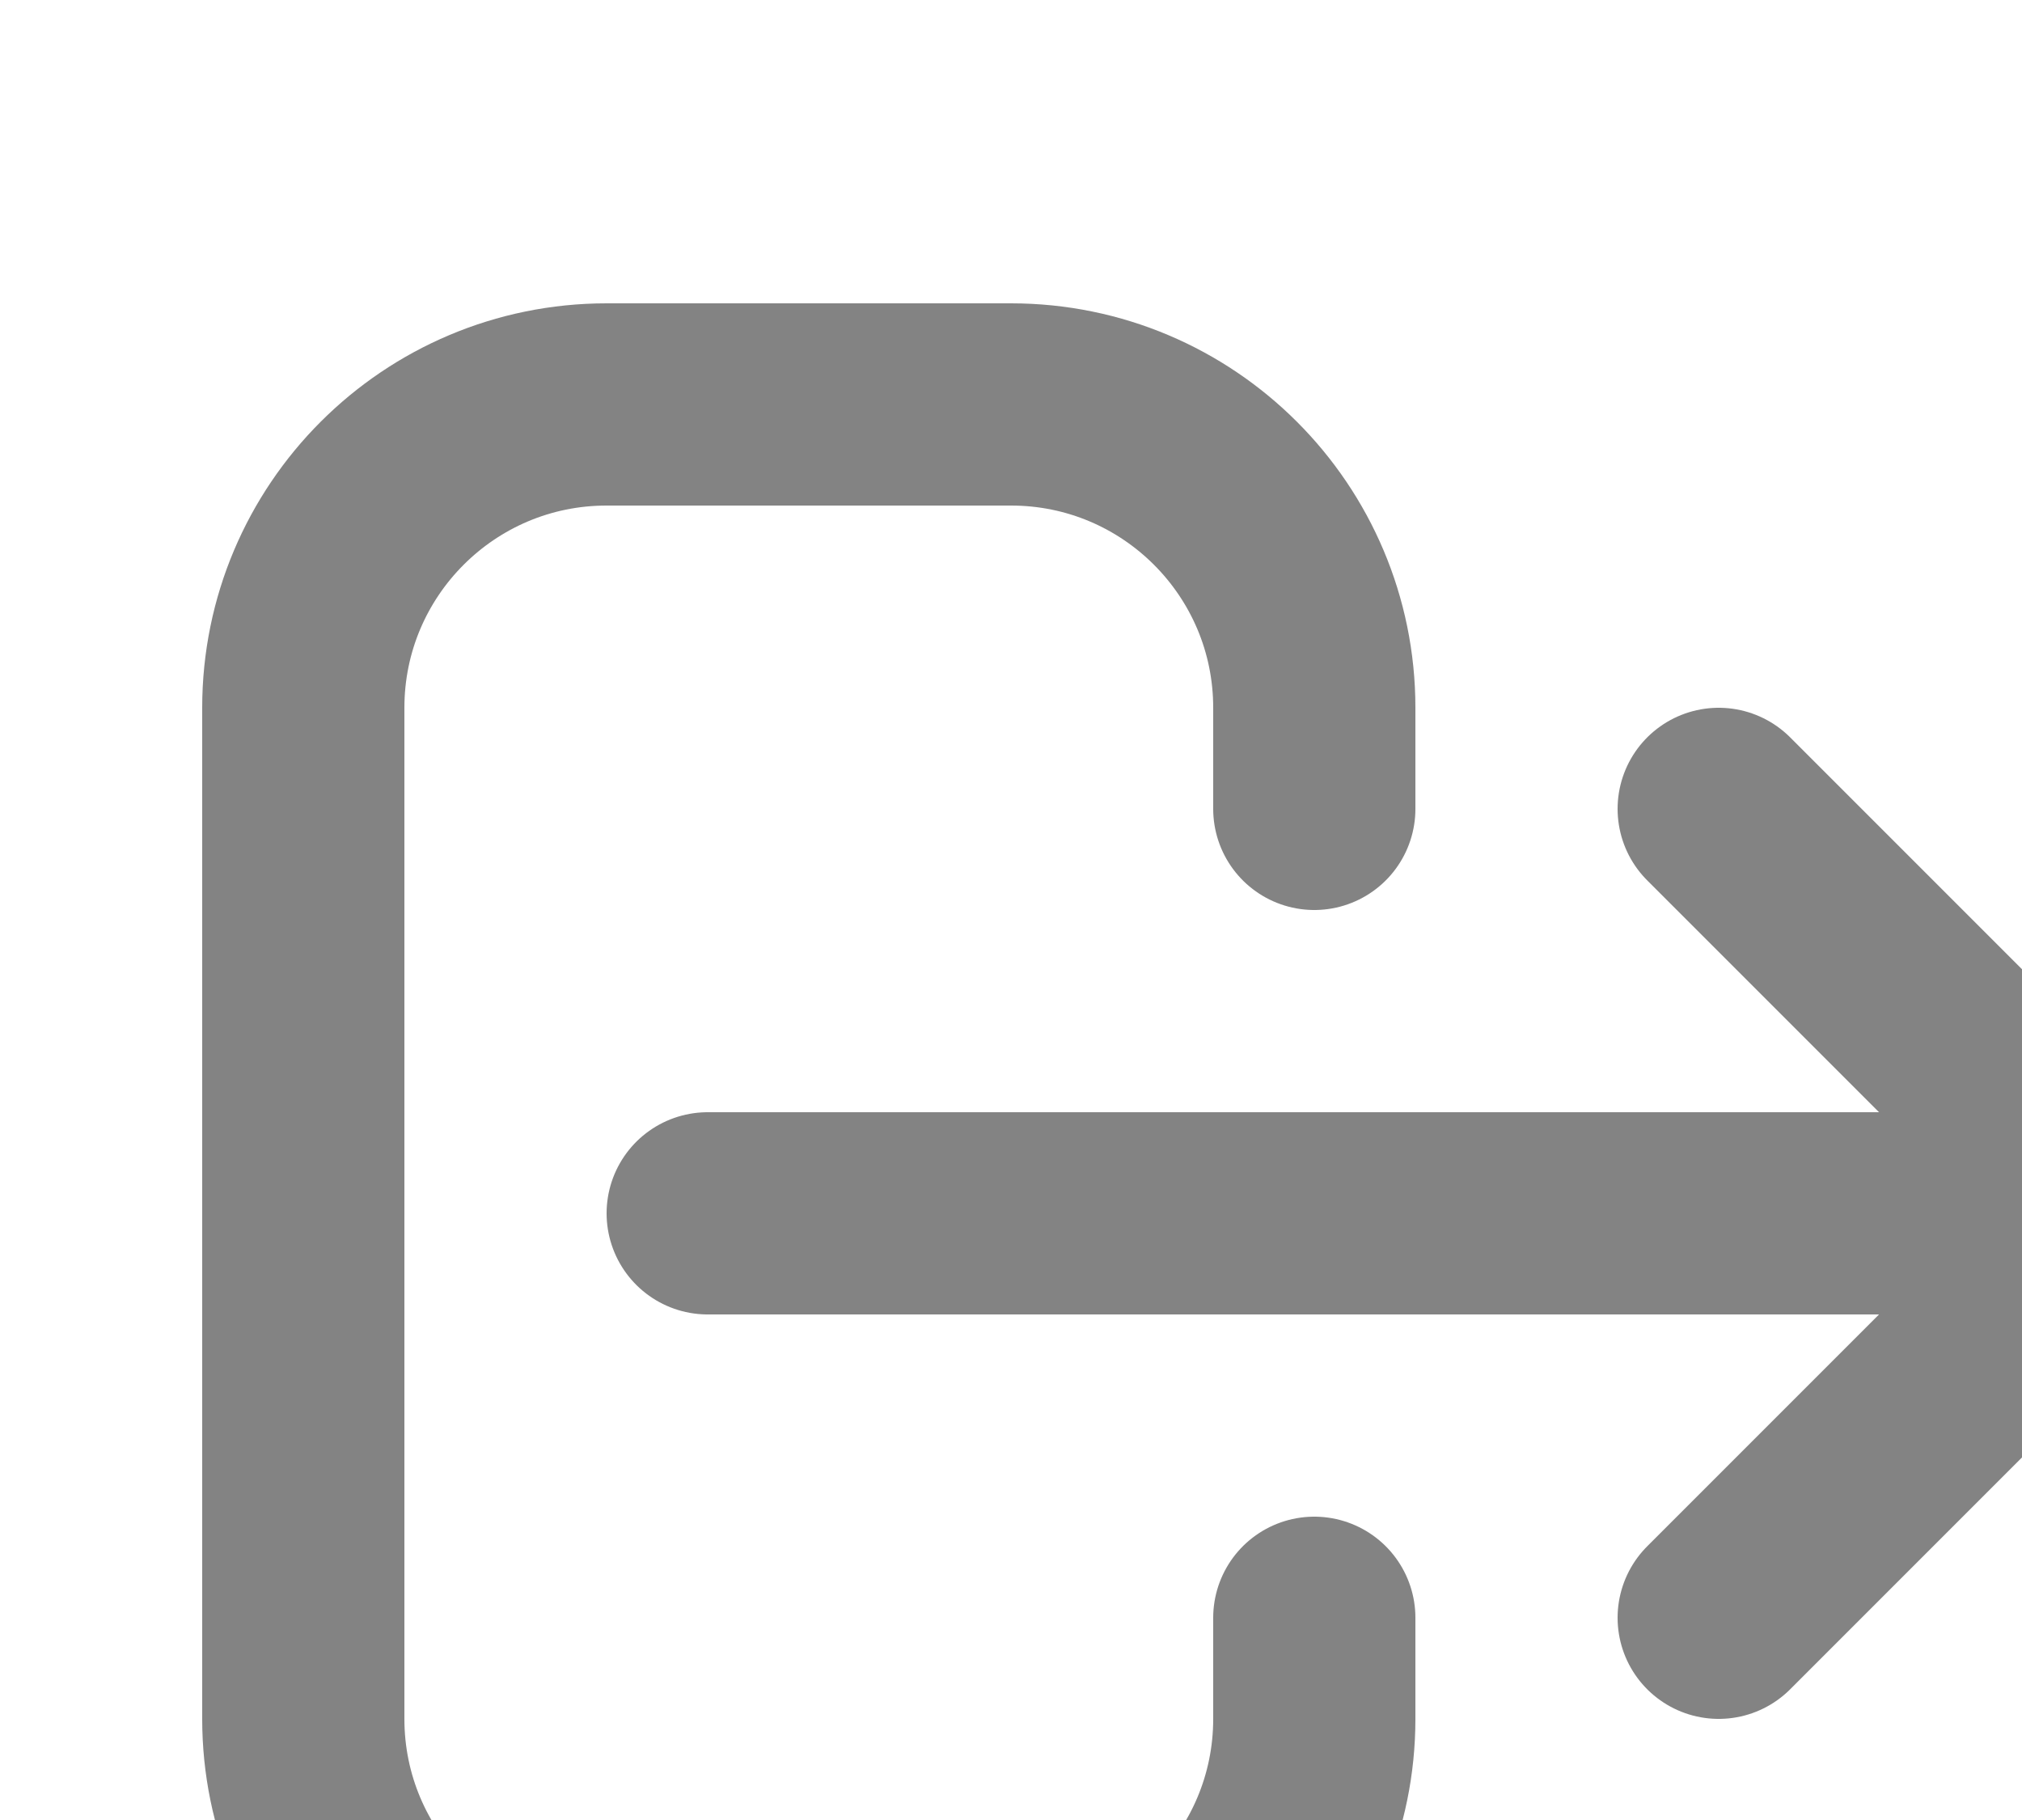
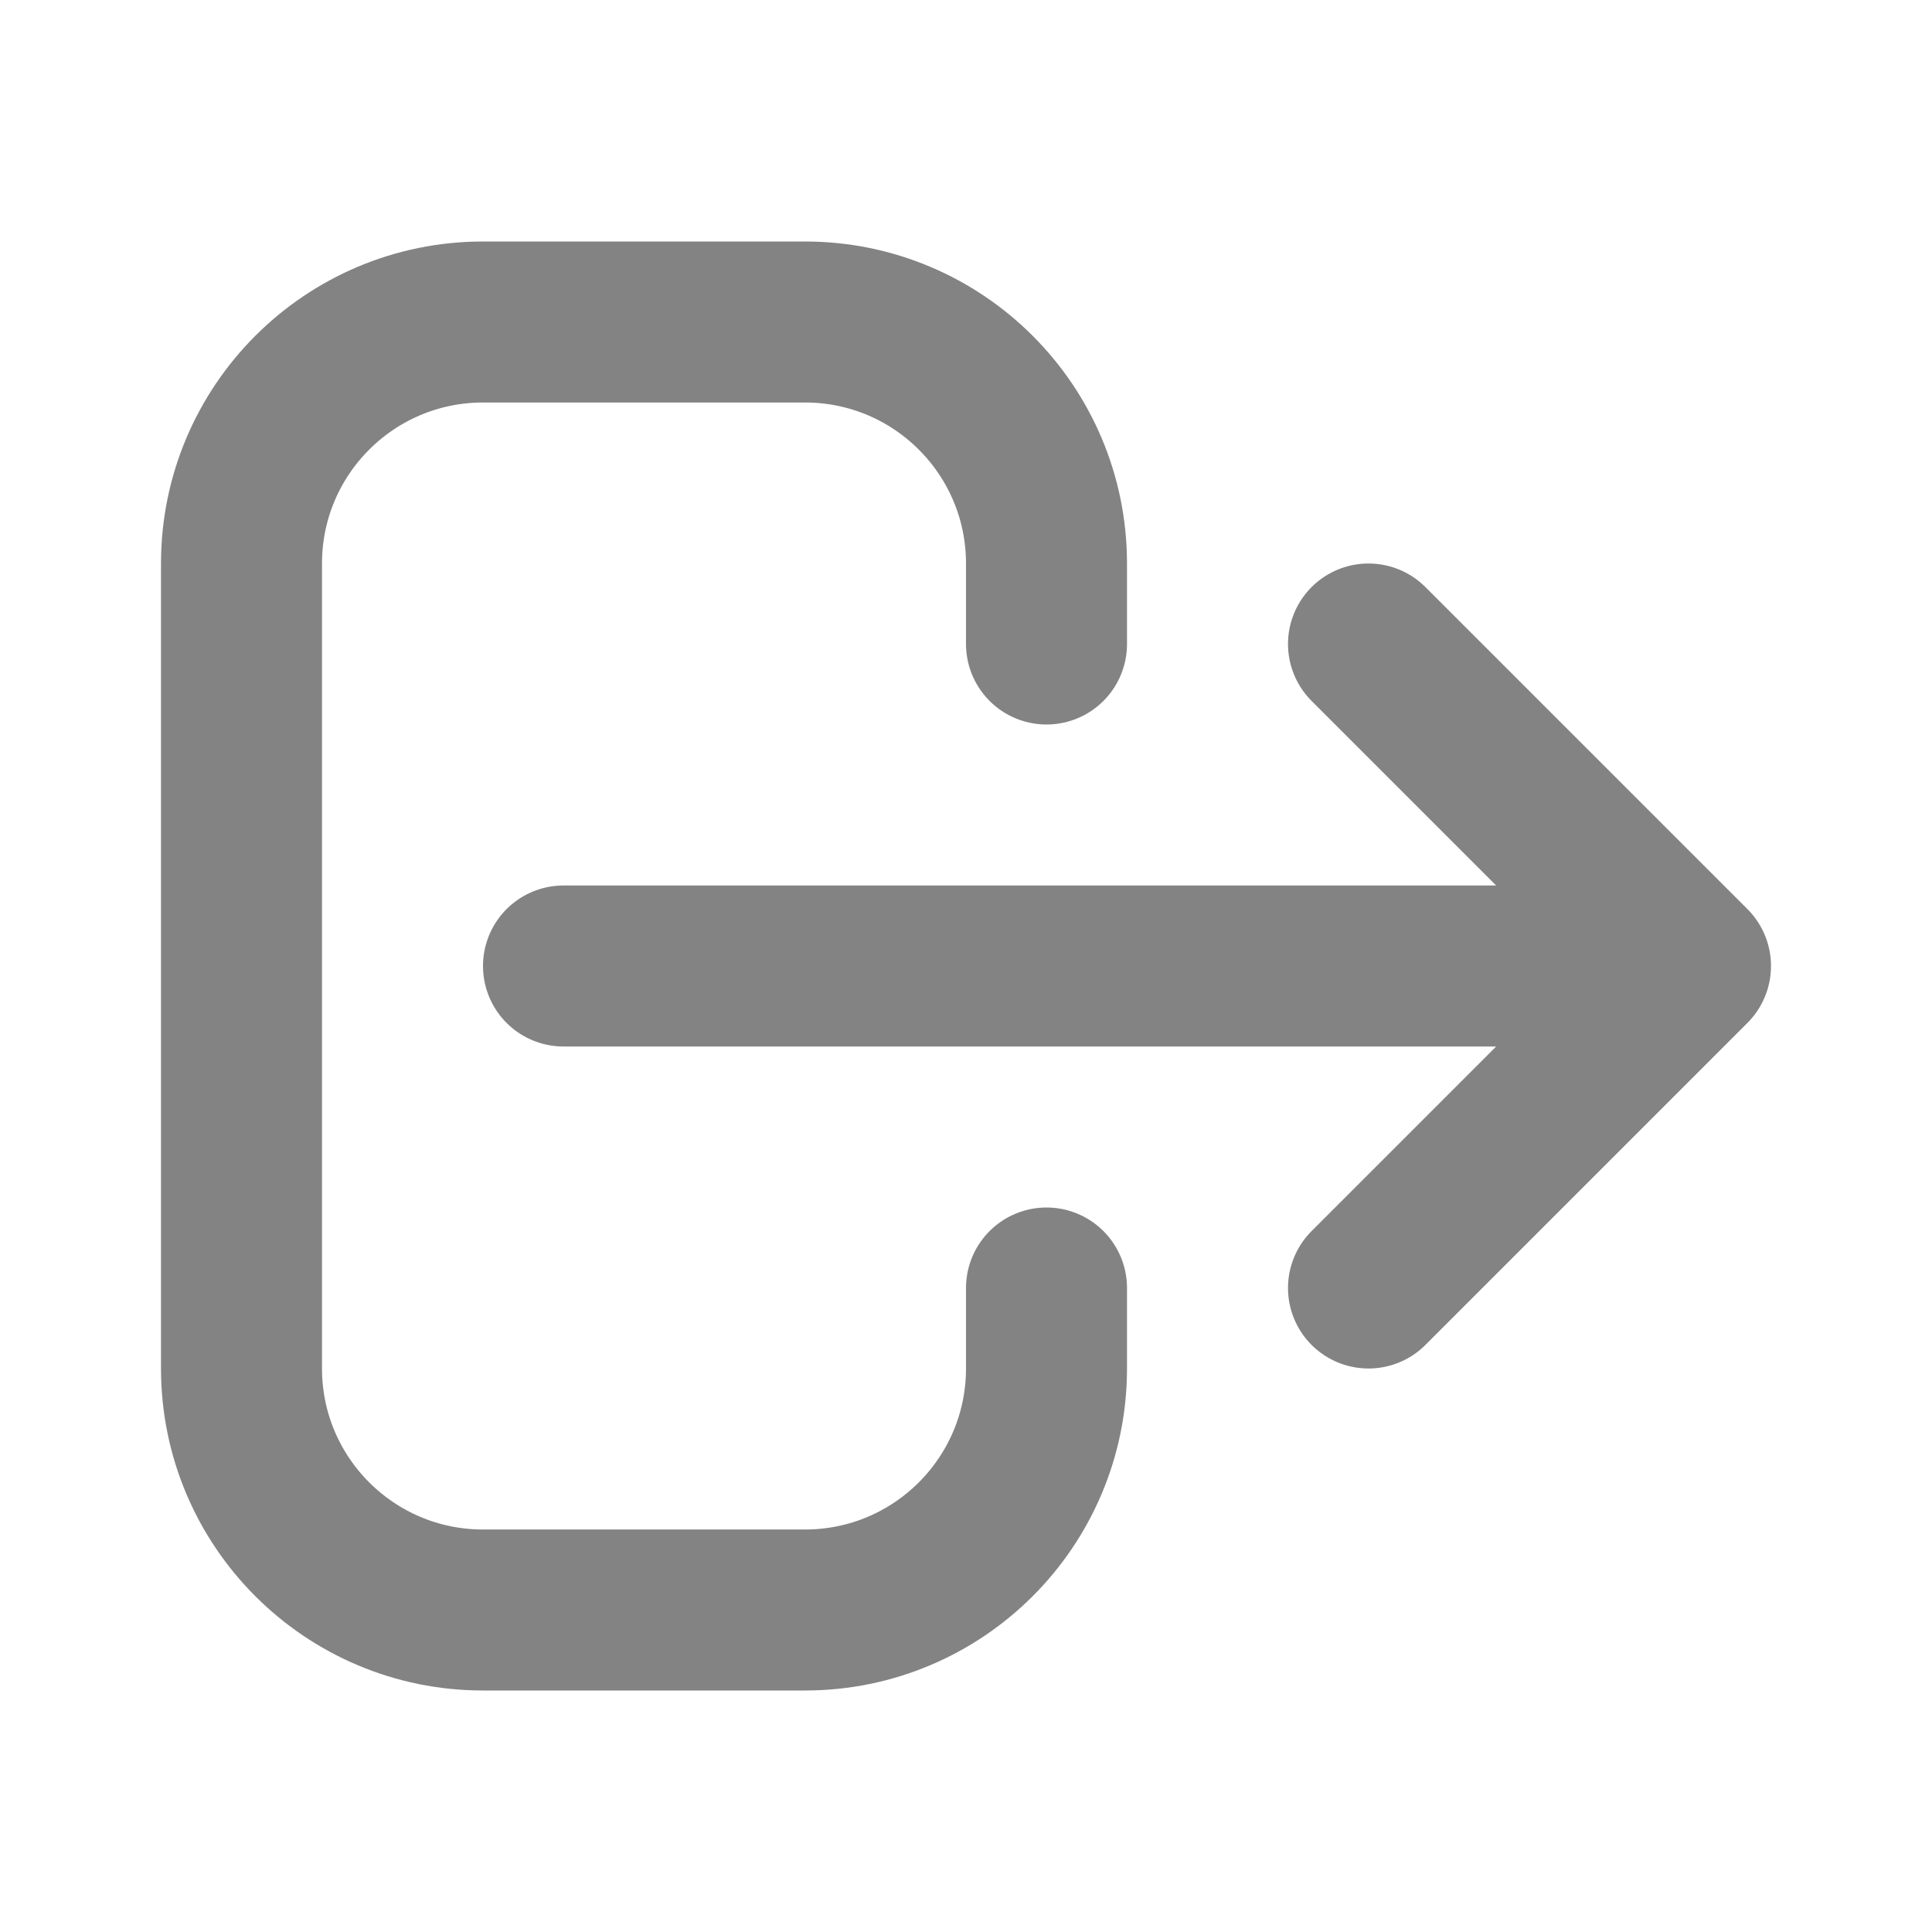
- <svg xmlns="http://www.w3.org/2000/svg" fill="none" stroke="#838383">
+ <svg xmlns="http://www.w3.org/2000/svg" viewBox="0 0 24 24" fill="none" stroke="#838383">
  <path stroke-linecap="round" stroke-linejoin="round" stroke-width="2" d="M17 16l4-4m0 0l-4-4m4 4H7m6 4v1a3 3 0 01-3 3H6a3 3 0 01-3-3V7a3 3 0 013-3h4a3 3 0 013 3v1">
    </path>
</svg>
